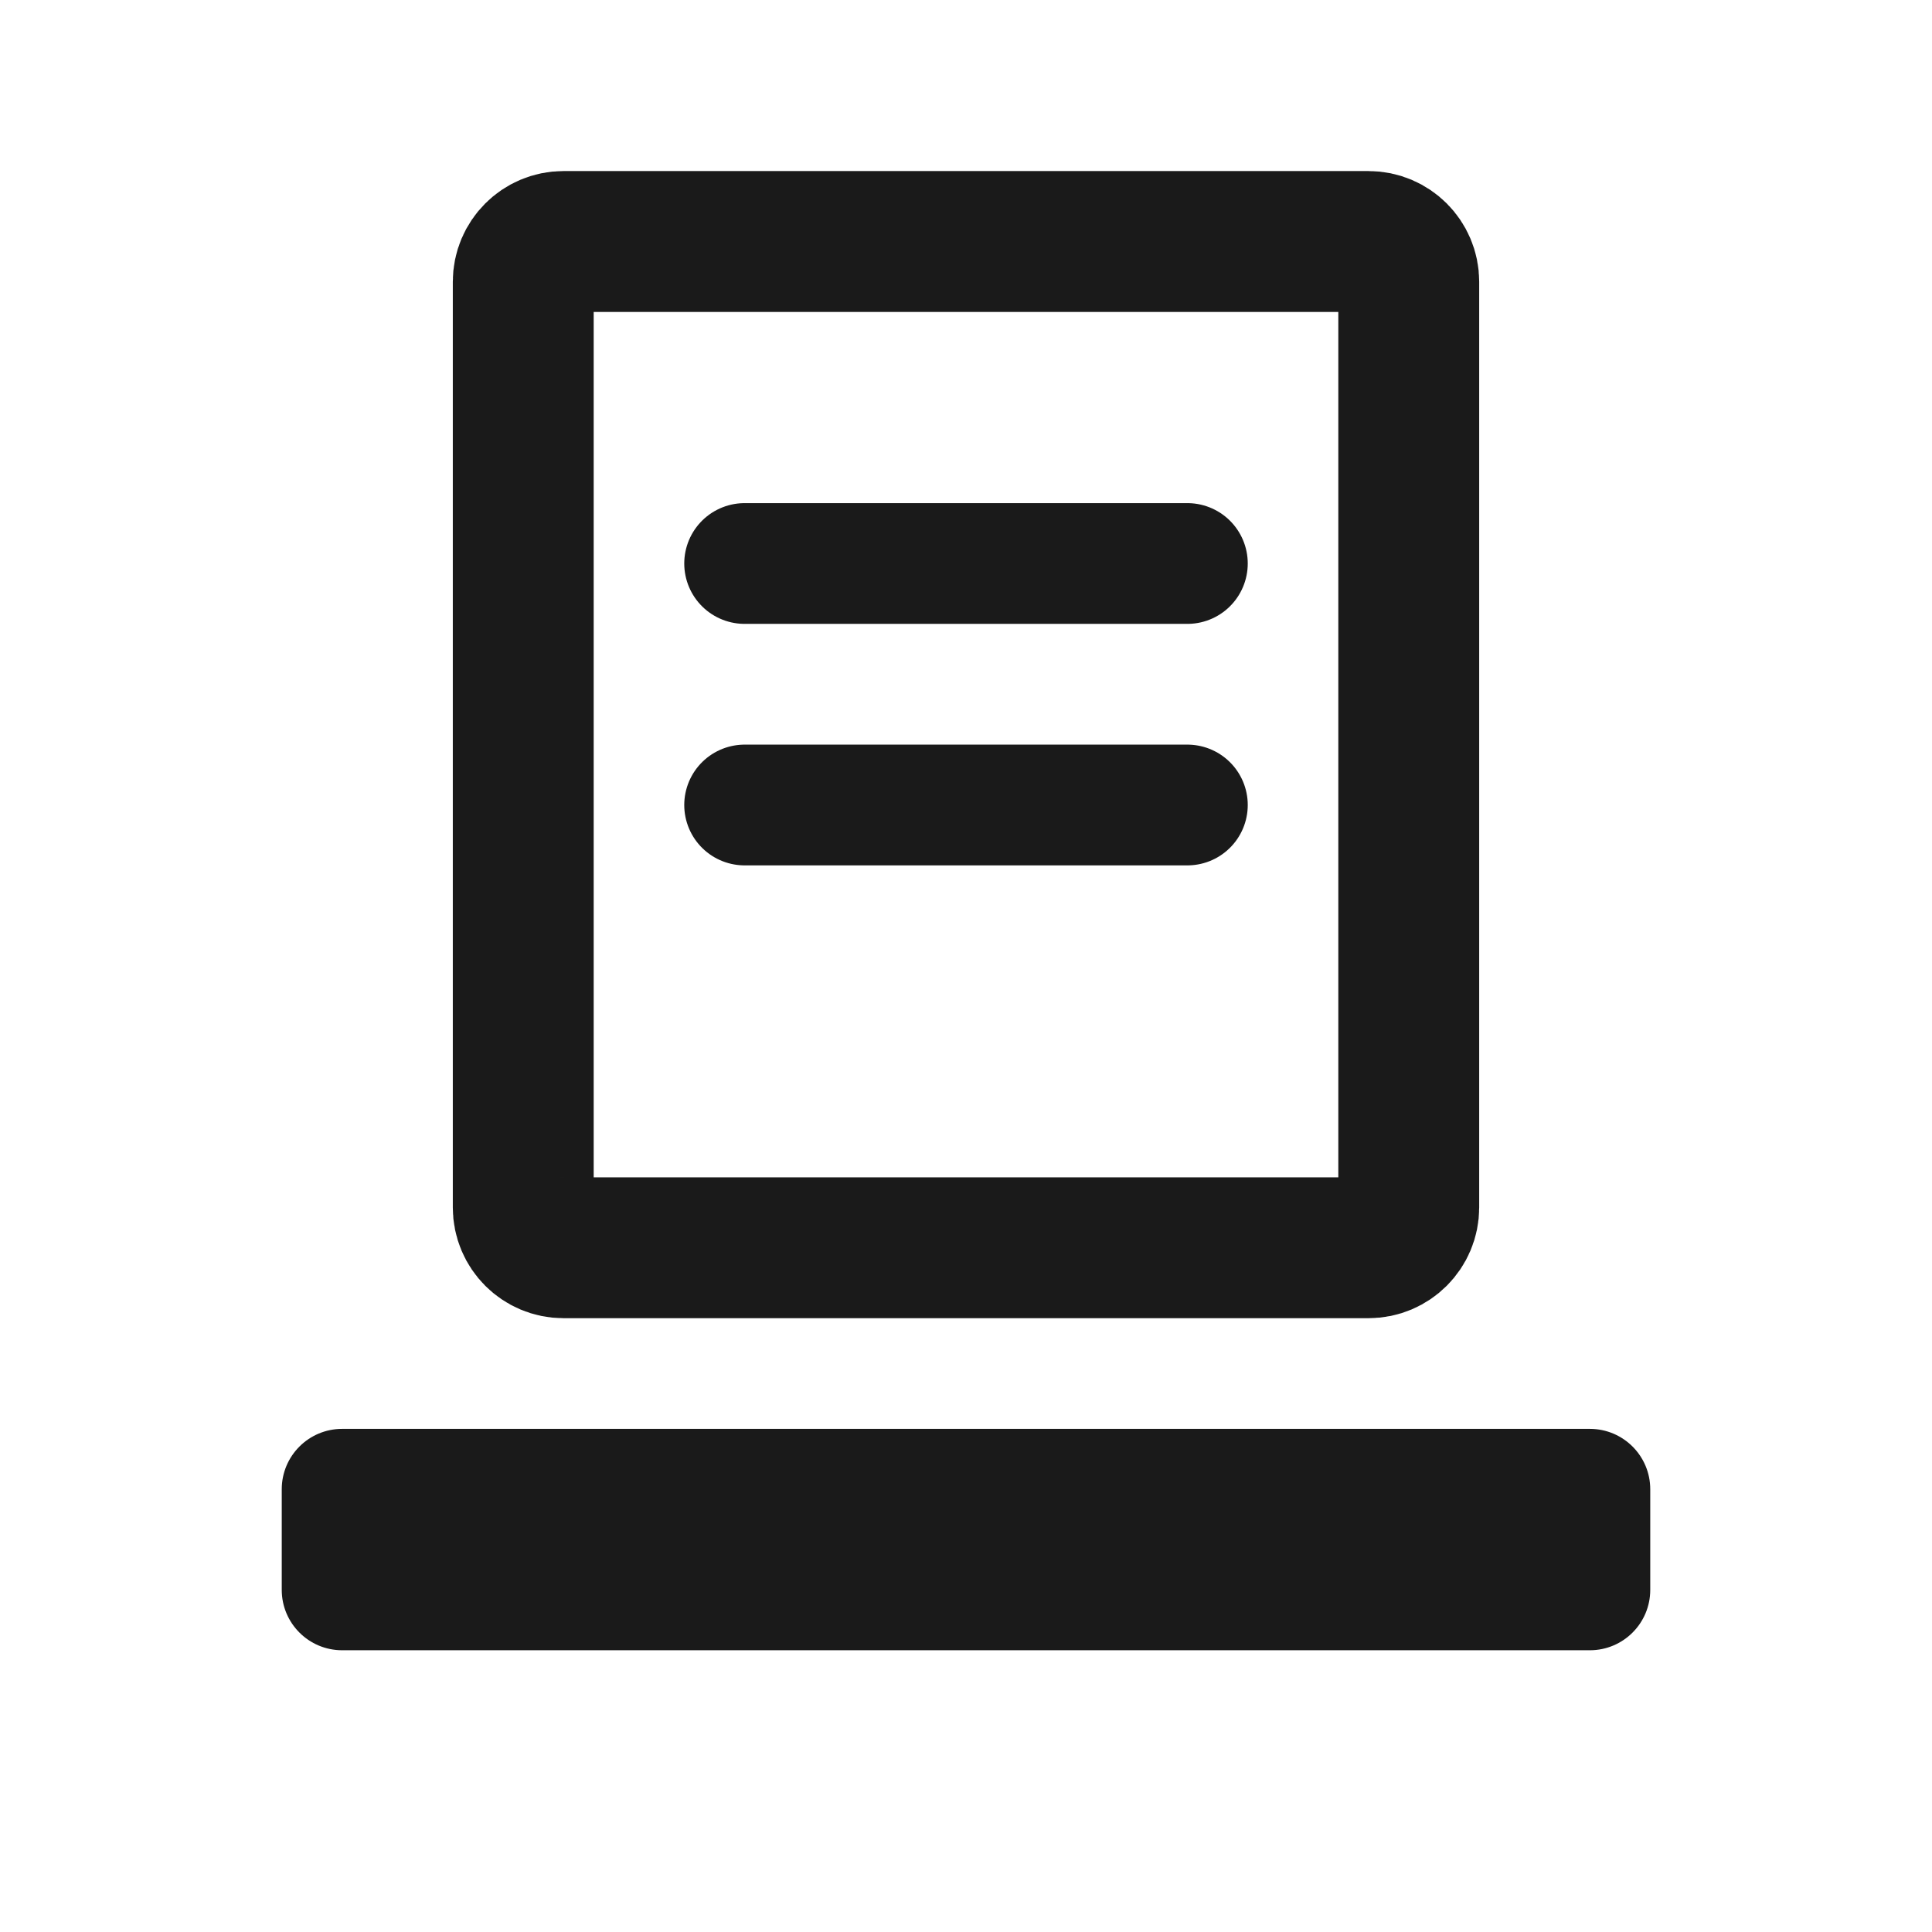
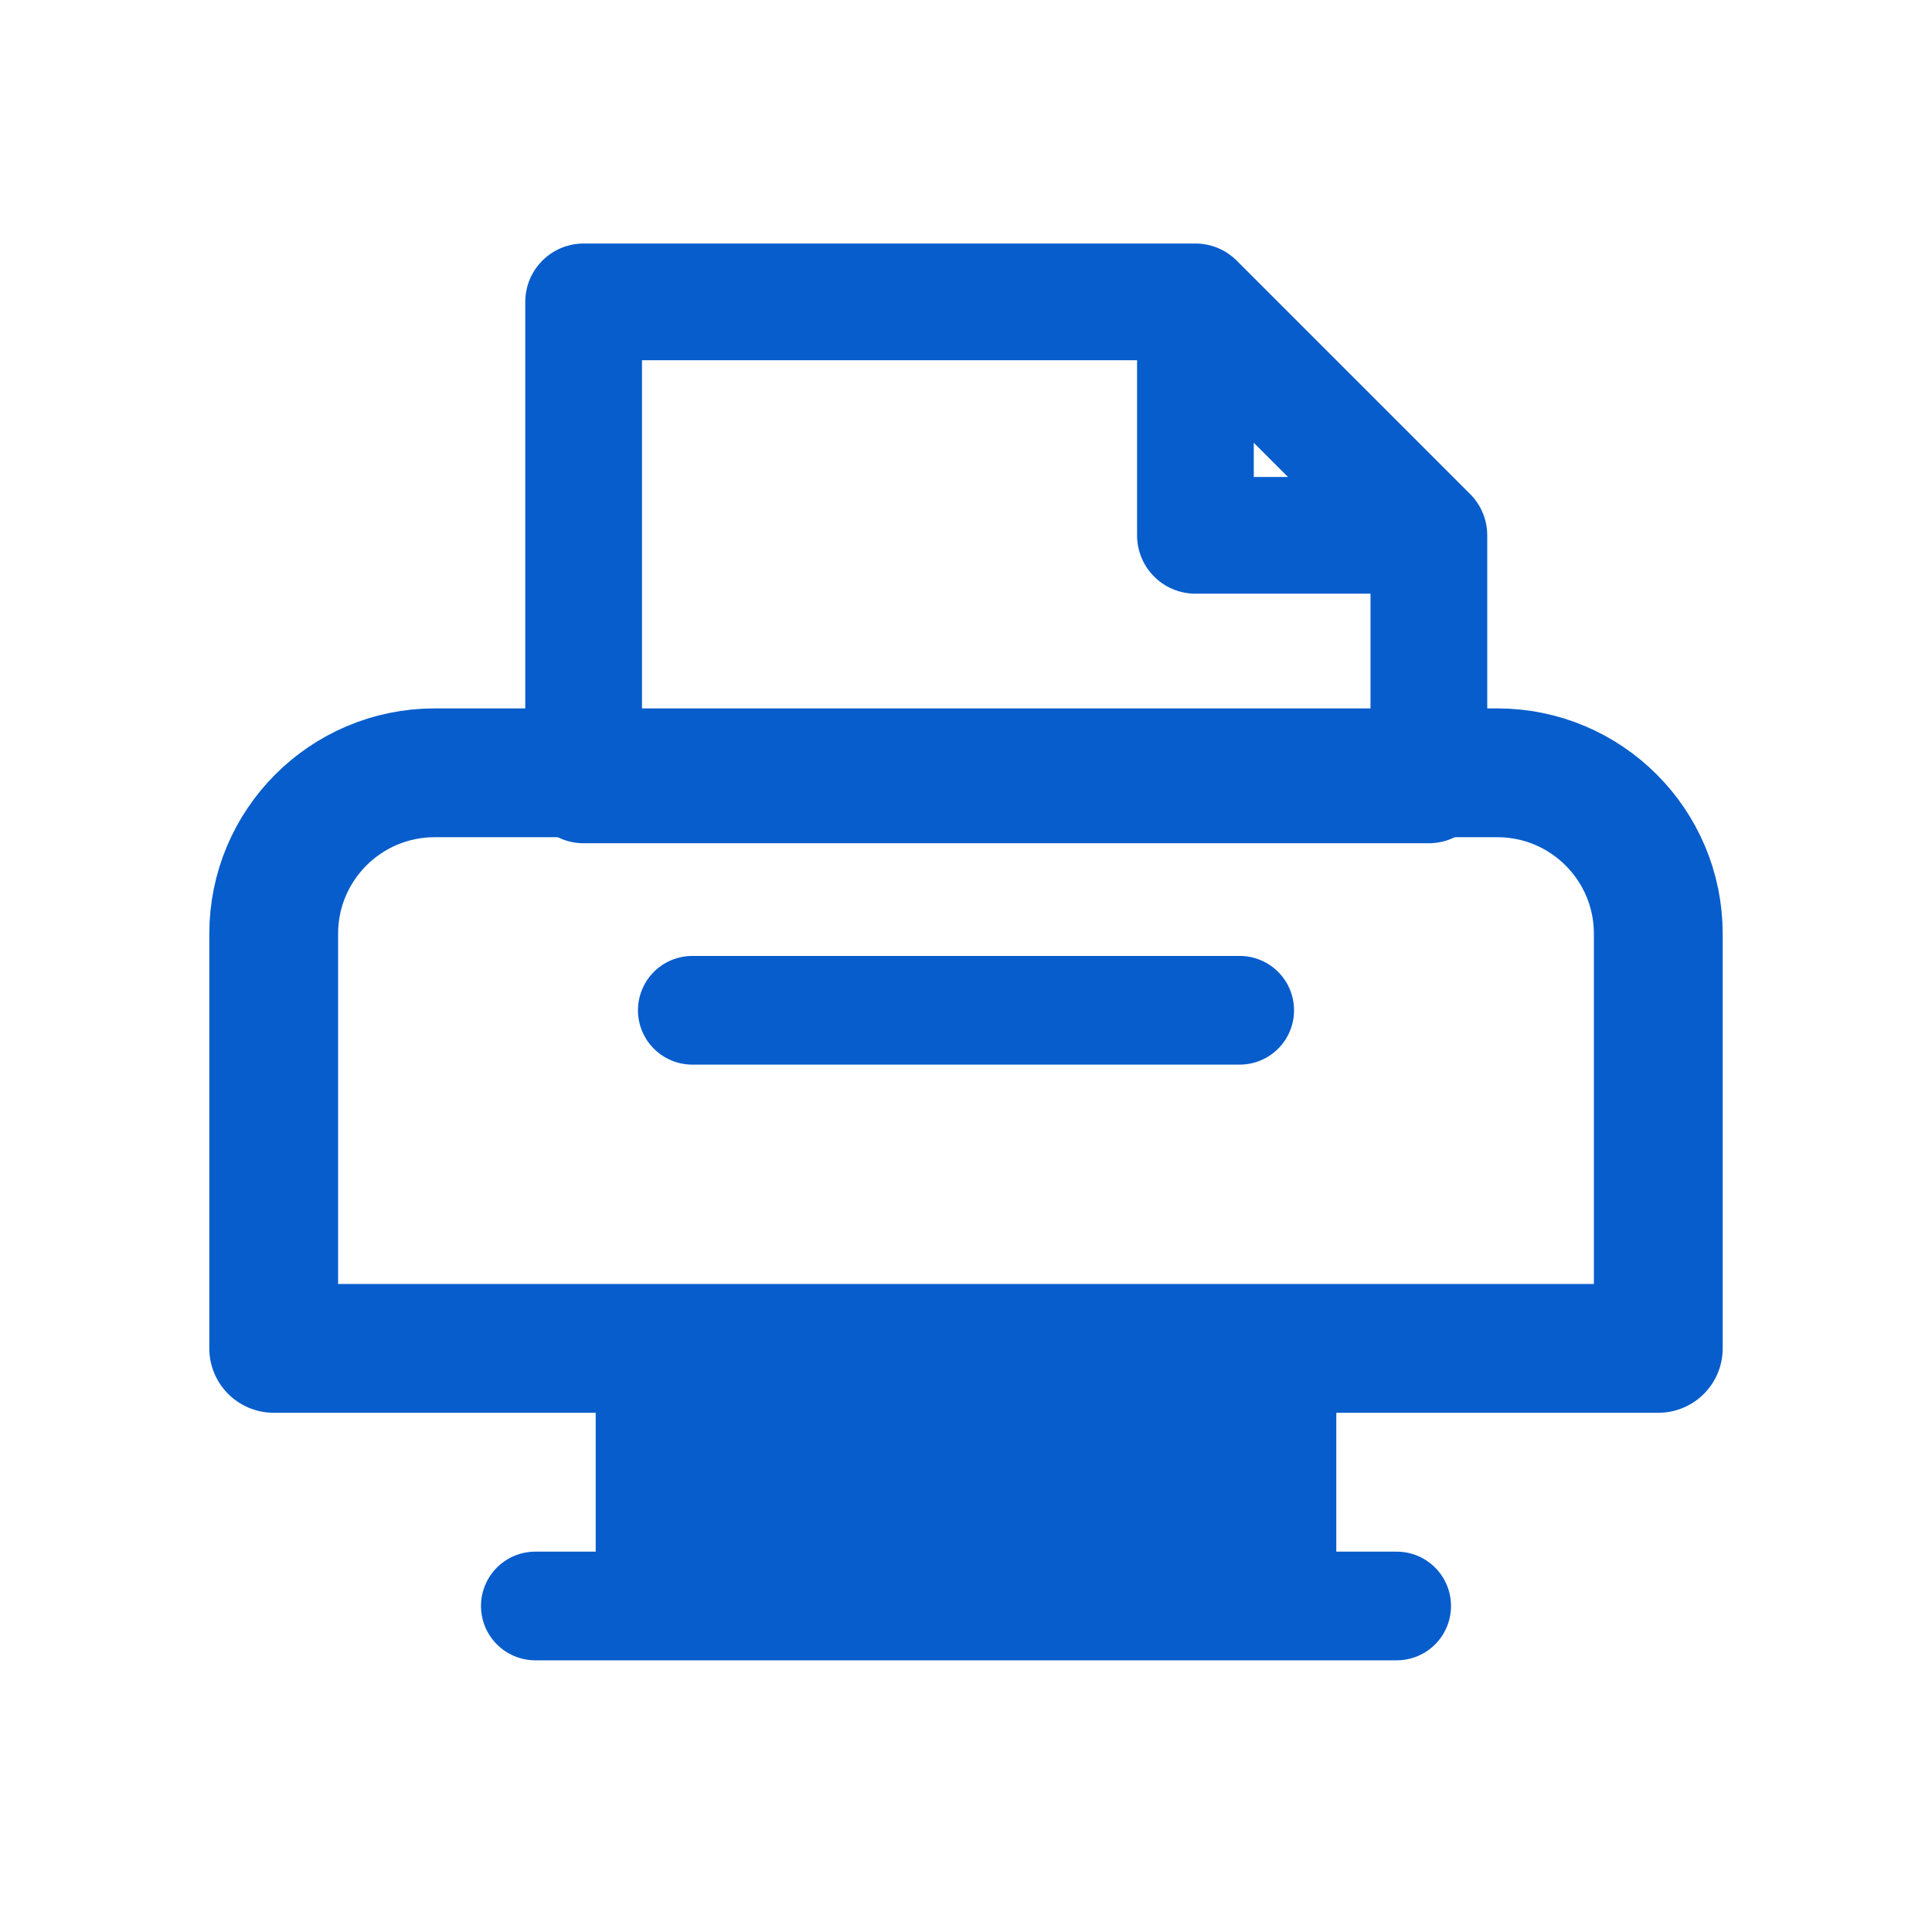
<svg xmlns="http://www.w3.org/2000/svg" viewBox="0 0 24 24" width="32" height="32">
-   <rect x="6.5" y="3" width="11" height="12.5" rx="0.5" fill="none" stroke="#1a1a1a" stroke-width="1.75" />
-   <path d="M9.25 7h5.5M9.25 10h5.5" stroke="#1a1a1a" stroke-width="1.5" stroke-linecap="round" />
-   <rect x="3.5" y="17.75" width="17" height="2.75" rx="0.75" fill="#1a1a1a" />
+   <path d="M7.25 3.75h7.6l2.9 2.9v3.1H7.25z" fill="none" stroke="#075dcc" stroke-width="1.45" stroke-linejoin="round" />
+   <path d="M14.85 3.75v2.9h2.9" fill="none" stroke="#075dcc" stroke-width="1.45" stroke-linejoin="round" />
+   <path d="M5.4 9.6h13.2a2 2 0 0 1 2 2v5.15H3.4V11.6a2 2 0 0 1 2-2Z" fill="none" stroke="#075dcc" stroke-width="1.6" stroke-linejoin="round" />
+   <path d="M7.4 16.75h9.2v3.5H7.4z" fill="#075dcc" />
+   <path d="M8.6 12.55h6.8M6.65 19.95h10.7" fill="none" stroke="#075dcc" stroke-width="1.35" stroke-linecap="round" />
</svg>
